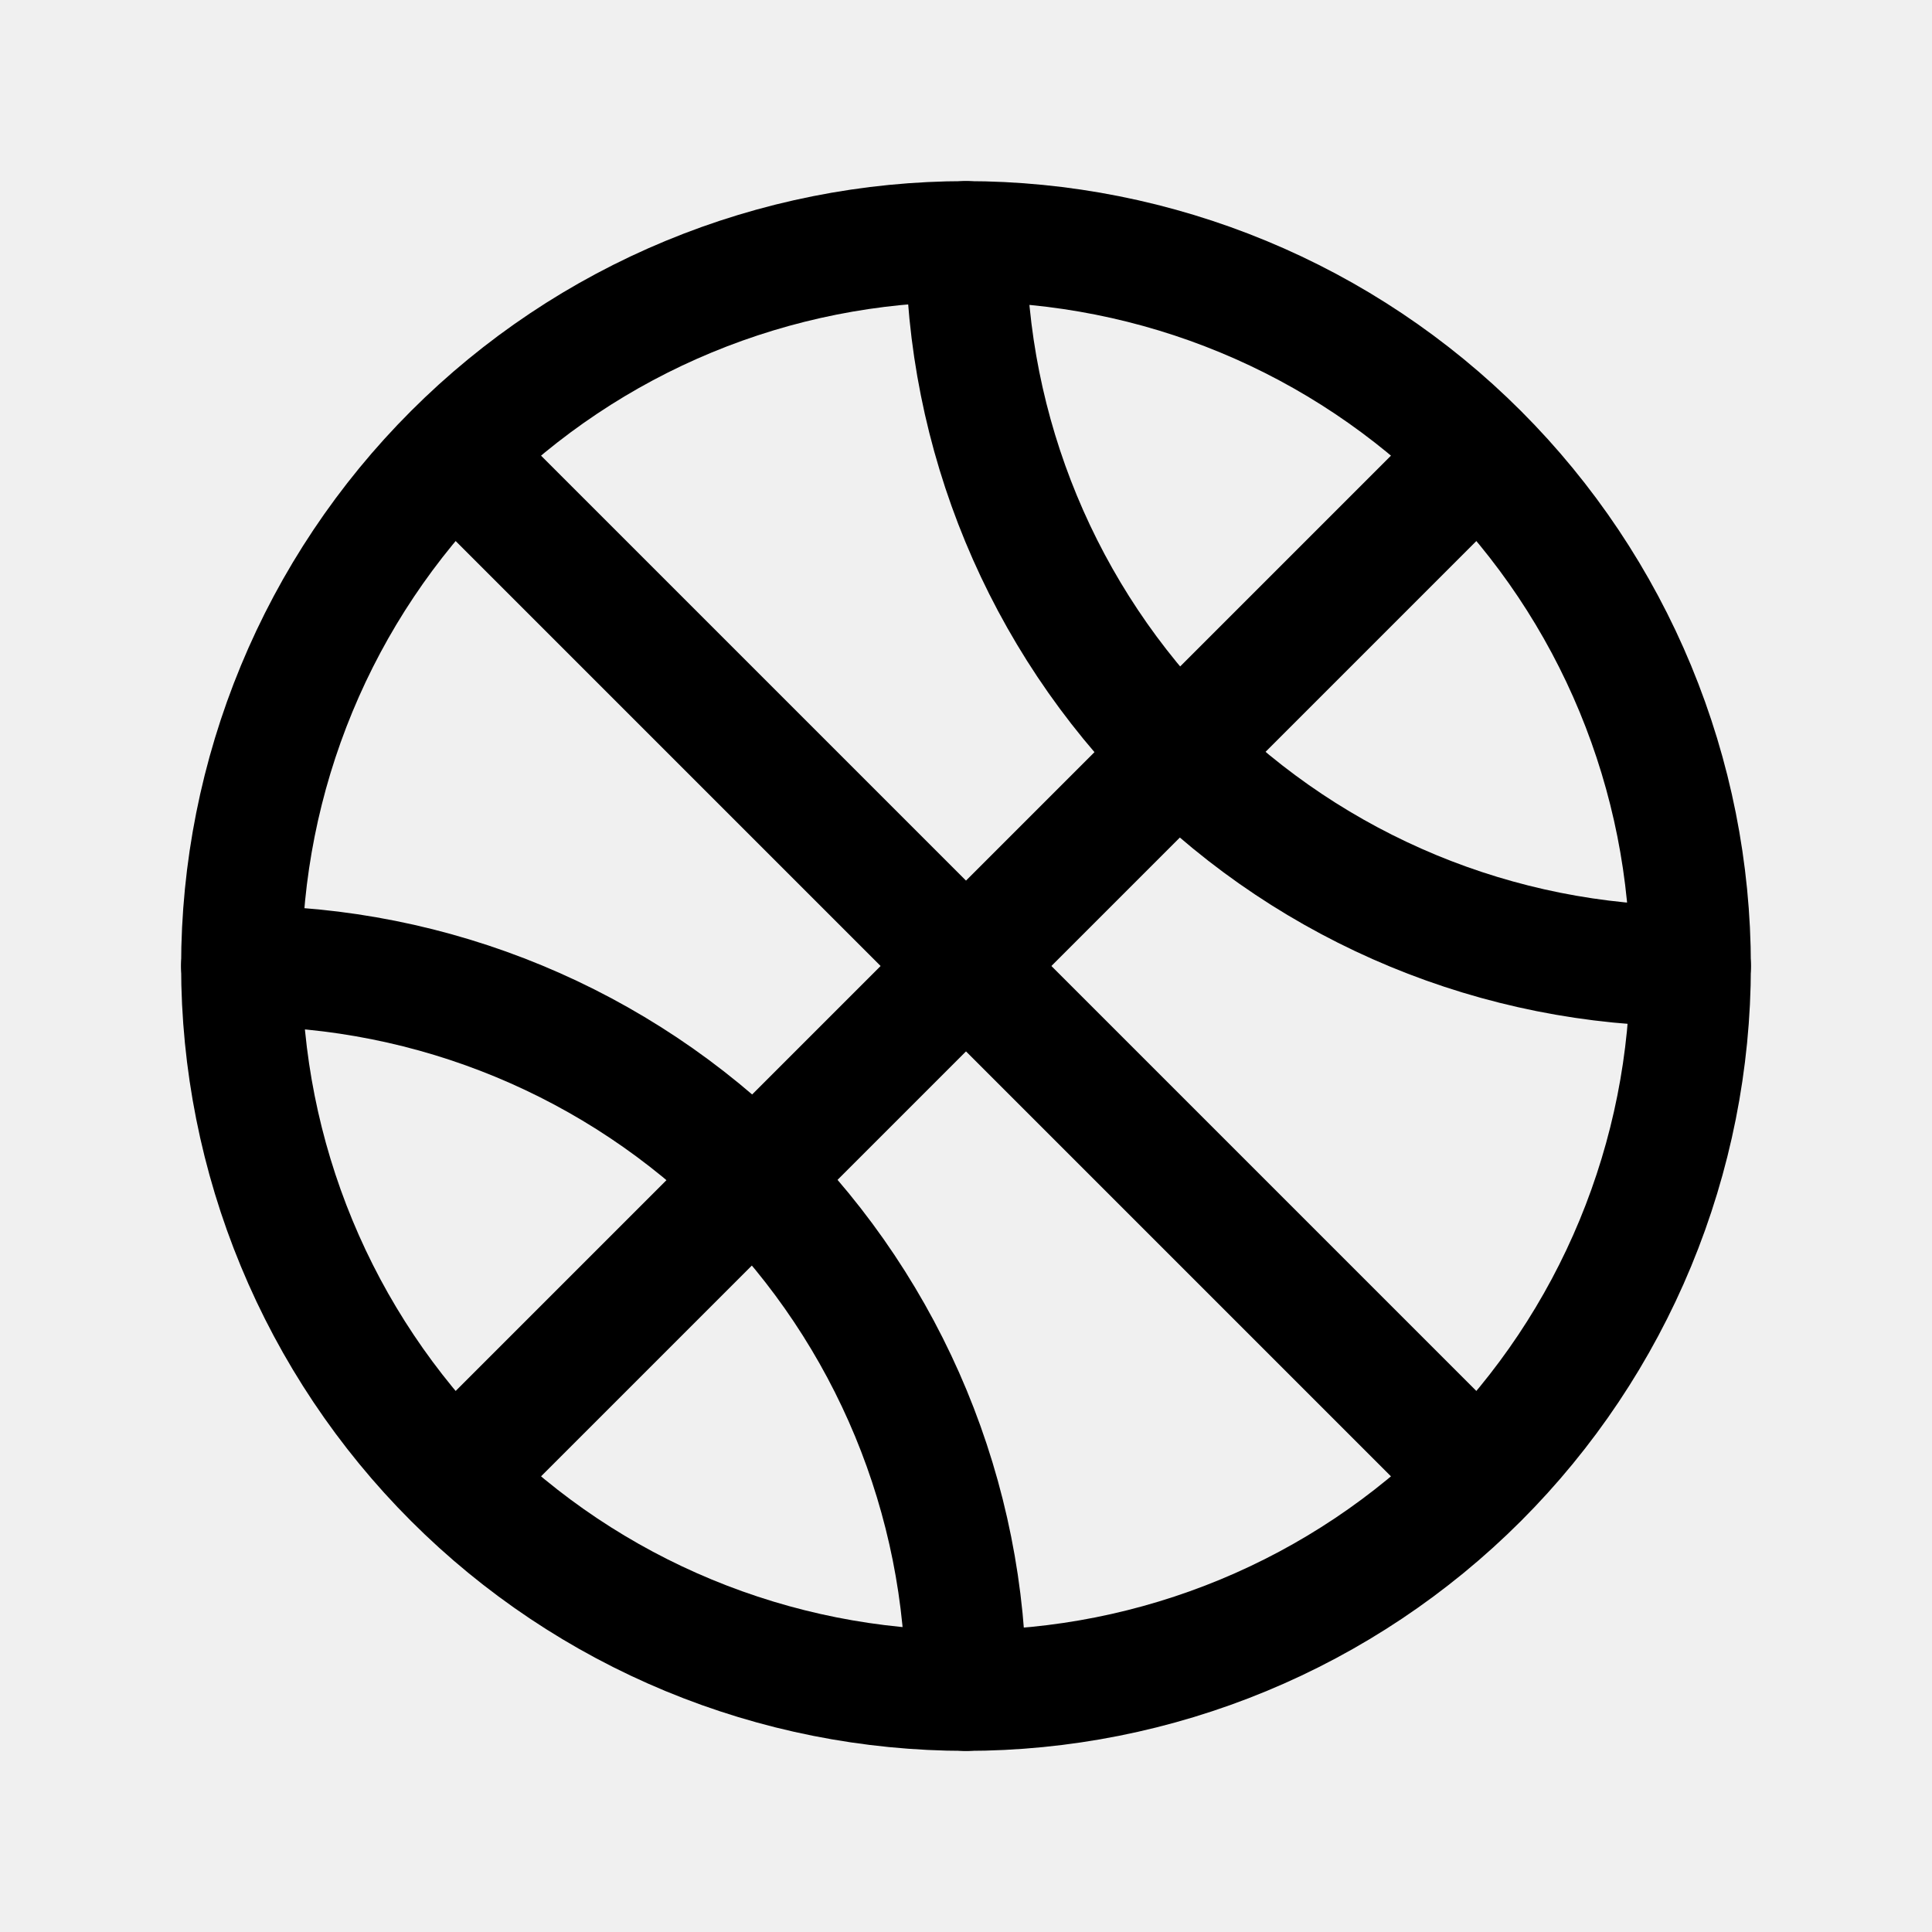
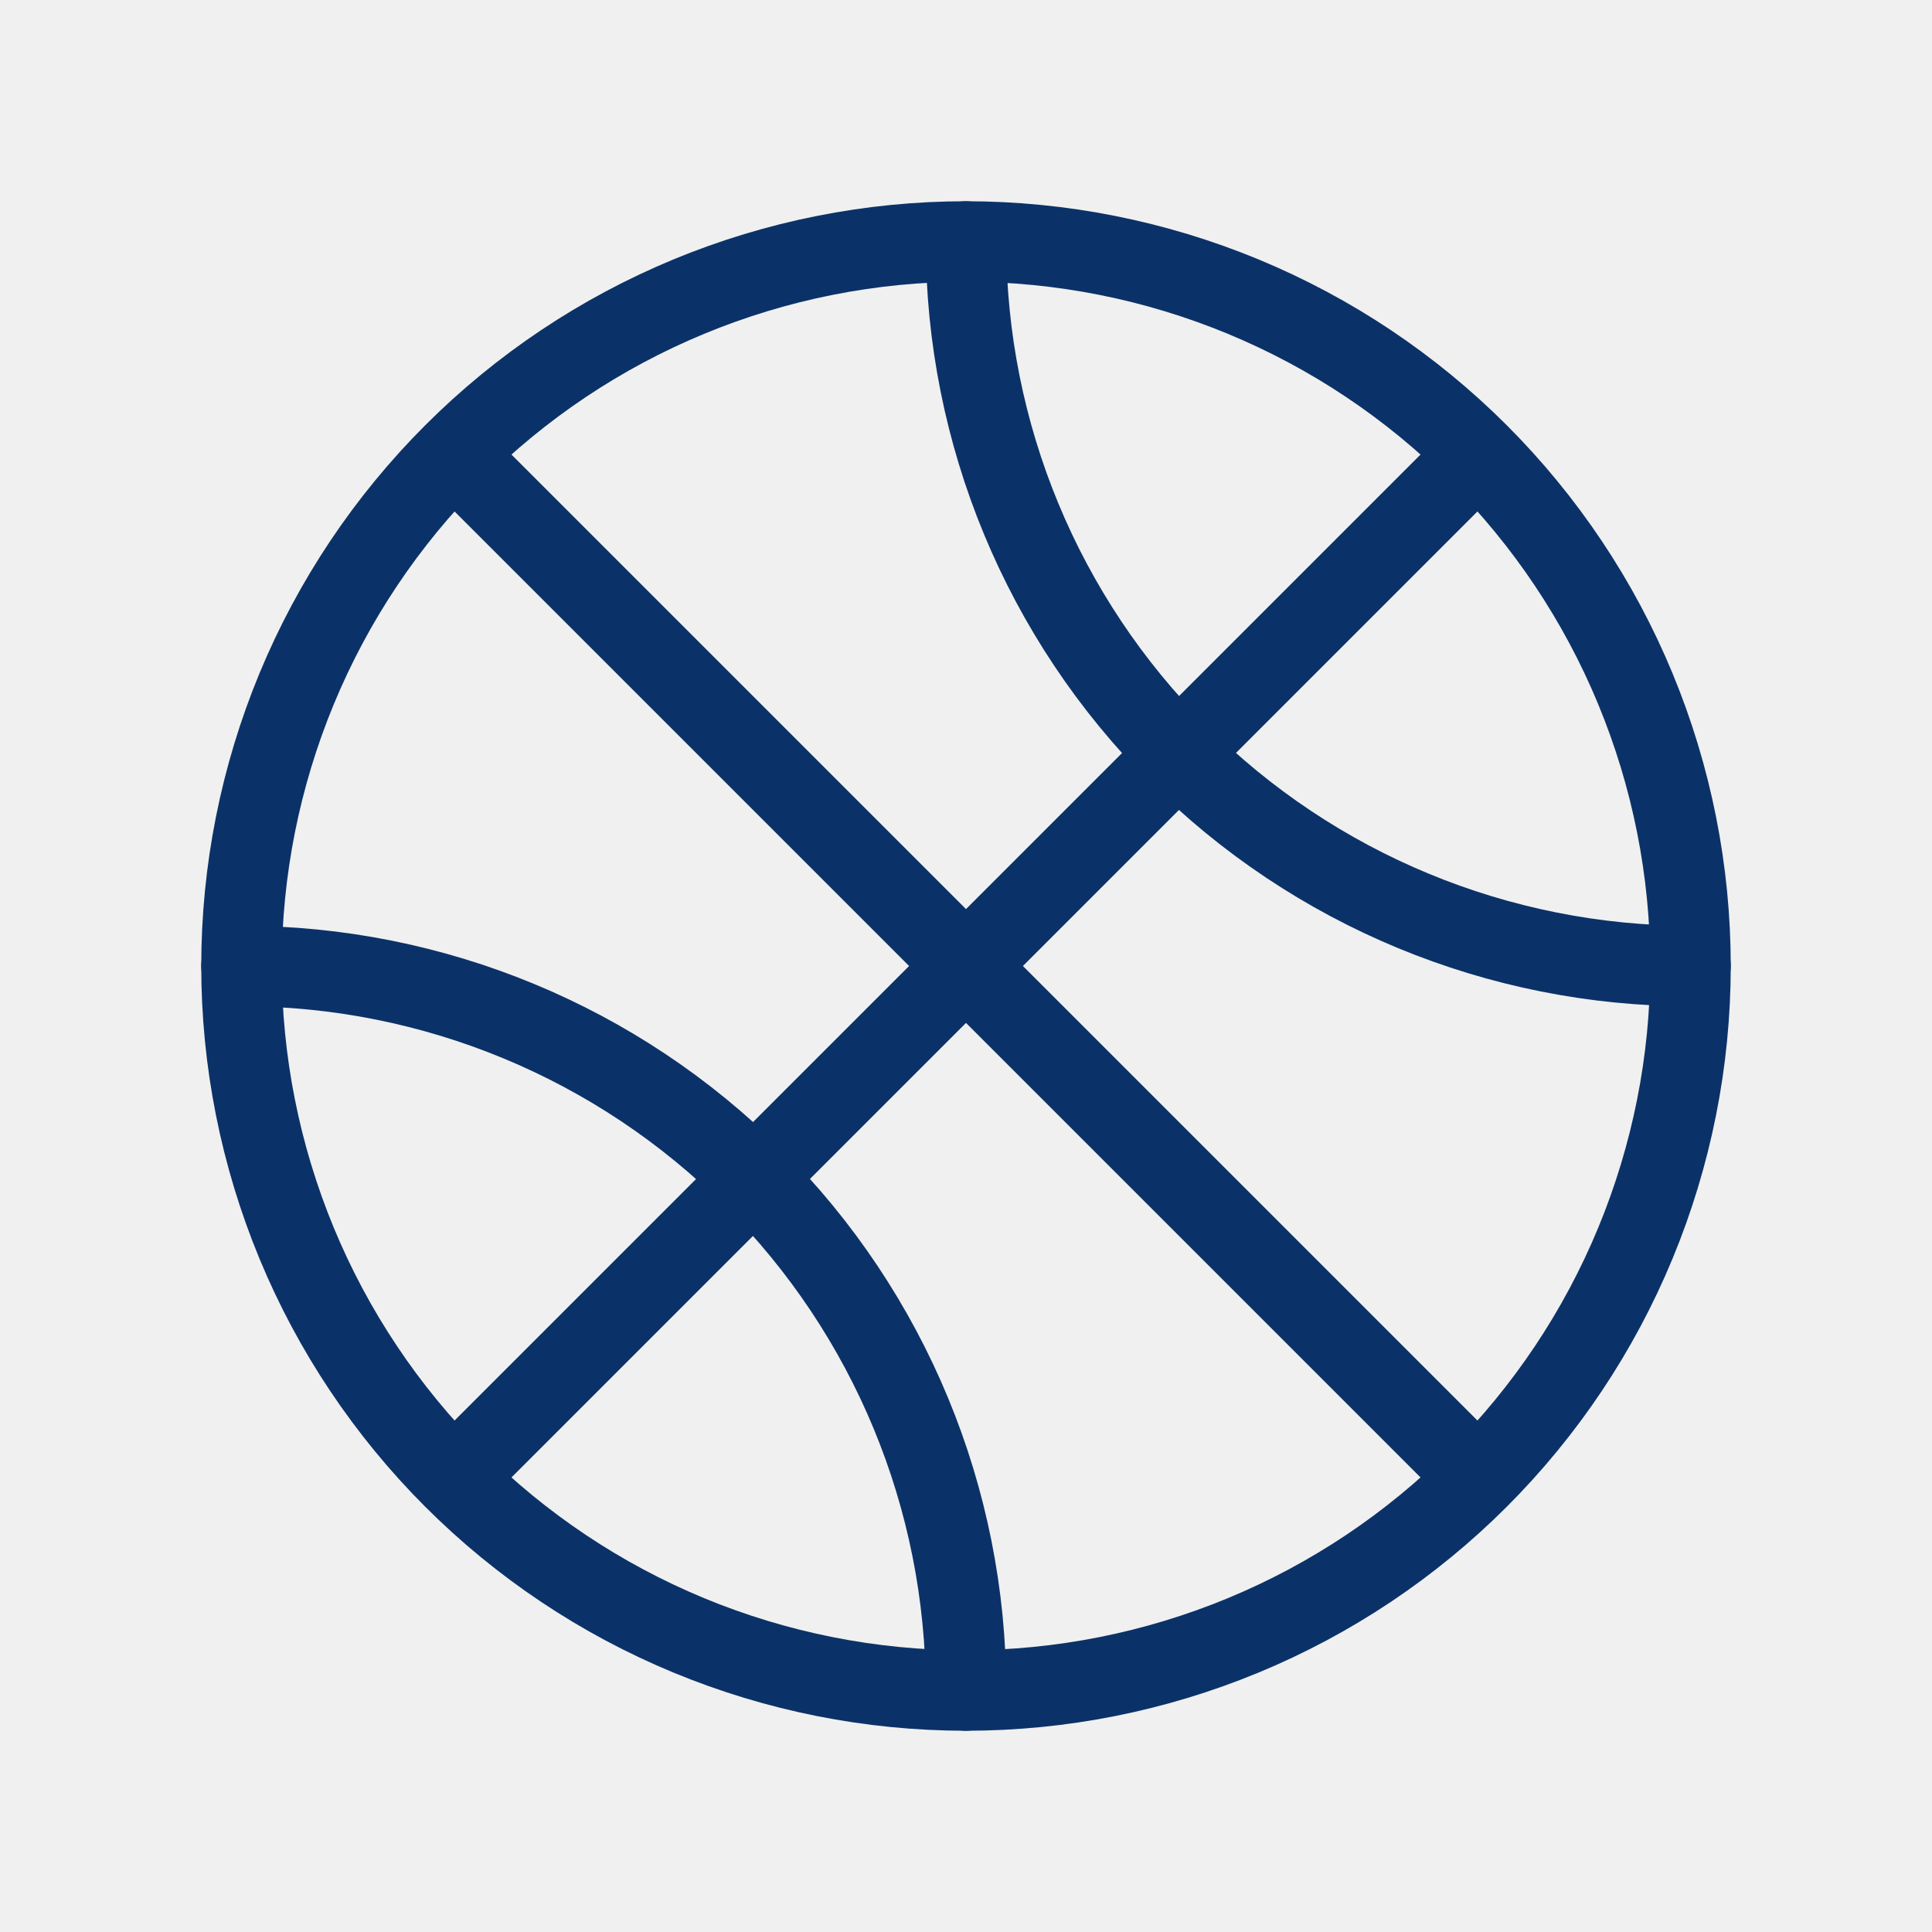
- <svg xmlns="http://www.w3.org/2000/svg" viewBox="0 0 24 24" fill="none" stroke-width="1.5">
-   <path d="M3 12C3 13.182 3.233 14.352 3.685 15.444C4.137 16.536 4.8 17.528 5.636 18.364C6.472 19.2 7.464 19.863 8.556 20.315C9.648 20.767 10.818 21 12 21C13.182 21 14.352 20.767 15.444 20.315C16.536 19.863 17.528 19.2 18.364 18.364C19.2 17.528 19.863 16.536 20.315 15.444C20.767 14.352 21 13.182 21 12C21 10.818 20.767 9.648 20.315 8.556C19.863 7.464 19.2 6.472 18.364 5.636C17.528 4.8 16.536 4.137 15.444 3.685C14.352 3.233 13.182 3 12 3C10.818 3 9.648 3.233 8.556 3.685C7.464 4.137 6.472 4.8 5.636 5.636C4.8 6.472 4.137 7.464 3.685 8.556C3.233 9.648 3 10.818 3 12Z" stroke="currentColor" stroke-linecap="round" stroke-linejoin="round" />
-   <path d="M5.65 5.65L18.35 18.35" stroke="currentColor" stroke-linecap="round" stroke-linejoin="round" />
-   <path d="M5.65 18.35L18.35 5.65" stroke="currentColor" stroke-linecap="round" stroke-linejoin="round" />
-   <path d="M12 3C12 5.387 12.948 7.676 14.636 9.364C16.324 11.052 18.613 12 21 12" stroke="currentColor" stroke-linecap="round" stroke-linejoin="round" />
-   <path d="M3 12C5.387 12 7.676 12.948 9.364 14.636C11.052 16.324 12 18.613 12 21" stroke="currentColor" stroke-linecap="round" stroke-linejoin="round" />
+ <svg xmlns="http://www.w3.org/2000/svg" width="24" height="24" viewBox="0 0 24 24" fill="none">
+   <g clip-path="url(#clip0_1235_7451)">
+     <path d="M3 12C3 13.182 3.233 14.352 3.685 15.444C4.137 16.536 4.8 17.528 5.636 18.364C6.472 19.2 7.464 19.863 8.556 20.315C9.648 20.767 10.818 21 12 21C13.182 21 14.352 20.767 15.444 20.315C16.536 19.863 17.528 19.2 18.364 18.364C19.2 17.528 19.863 16.536 20.315 15.444C20.767 14.352 21 13.182 21 12C21 10.818 20.767 9.648 20.315 8.556C19.863 7.464 19.2 6.472 18.364 5.636C17.528 4.8 16.536 4.137 15.444 3.685C14.352 3.233 13.182 3 12 3C10.818 3 9.648 3.233 8.556 3.685C7.464 4.137 6.472 4.8 5.636 5.636C4.8 6.472 4.137 7.464 3.685 8.556C3.233 9.648 3 10.818 3 12Z" stroke="#0B3268" stroke-linecap="round" stroke-linejoin="round" />
+     <path d="M5.65 5.65L18.35 18.35" stroke="#0B3268" stroke-linecap="round" stroke-linejoin="round" />
+     <path d="M5.65 18.35L18.35 5.65" stroke="#0B3268" stroke-linecap="round" stroke-linejoin="round" />
+     <path d="M12 3C12 5.387 12.948 7.676 14.636 9.364C16.324 11.052 18.613 12 21 12" stroke="#0B3268" stroke-linecap="round" stroke-linejoin="round" />
+     <path d="M3 12C5.387 12 7.676 12.948 9.364 14.636C11.052 16.324 12 18.613 12 21" stroke="#0B3268" stroke-linecap="round" stroke-linejoin="round" />
+   </g>
+   <defs>
+     <clipPath id="clip0_1235_7451">
+       <rect width="24" height="24" fill="white" />
+     </clipPath>
+   </defs>
</svg>
